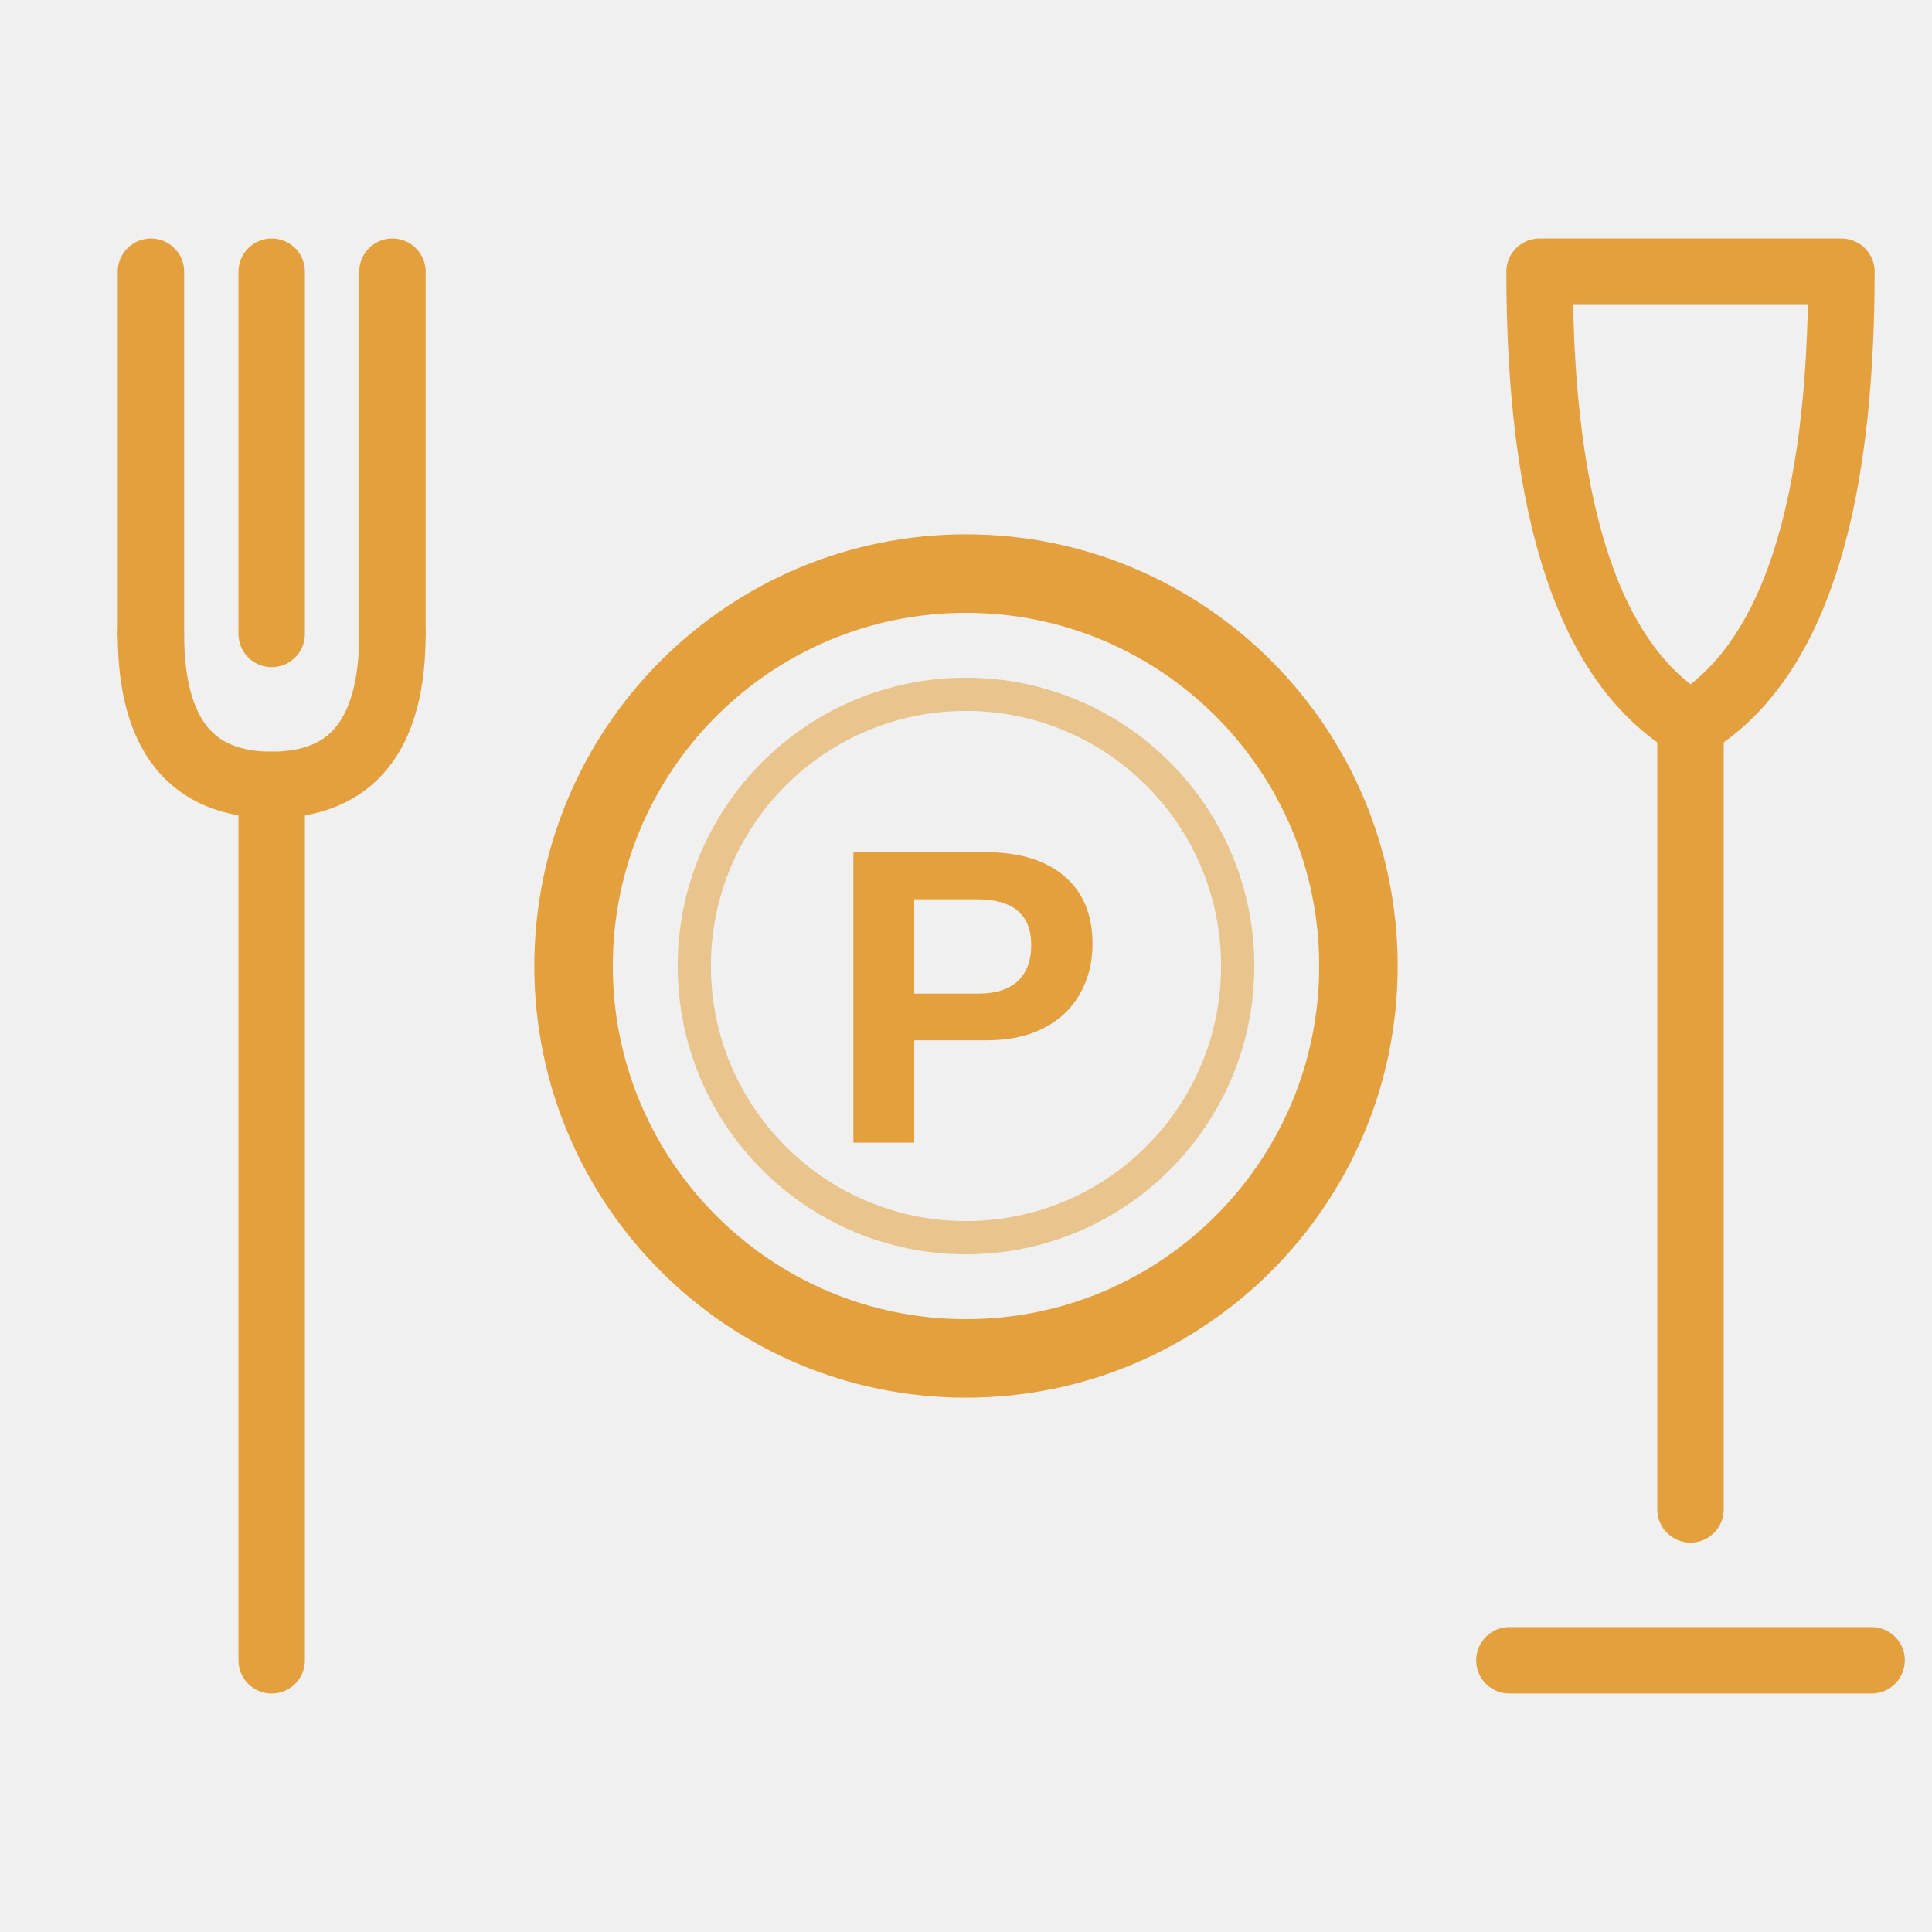
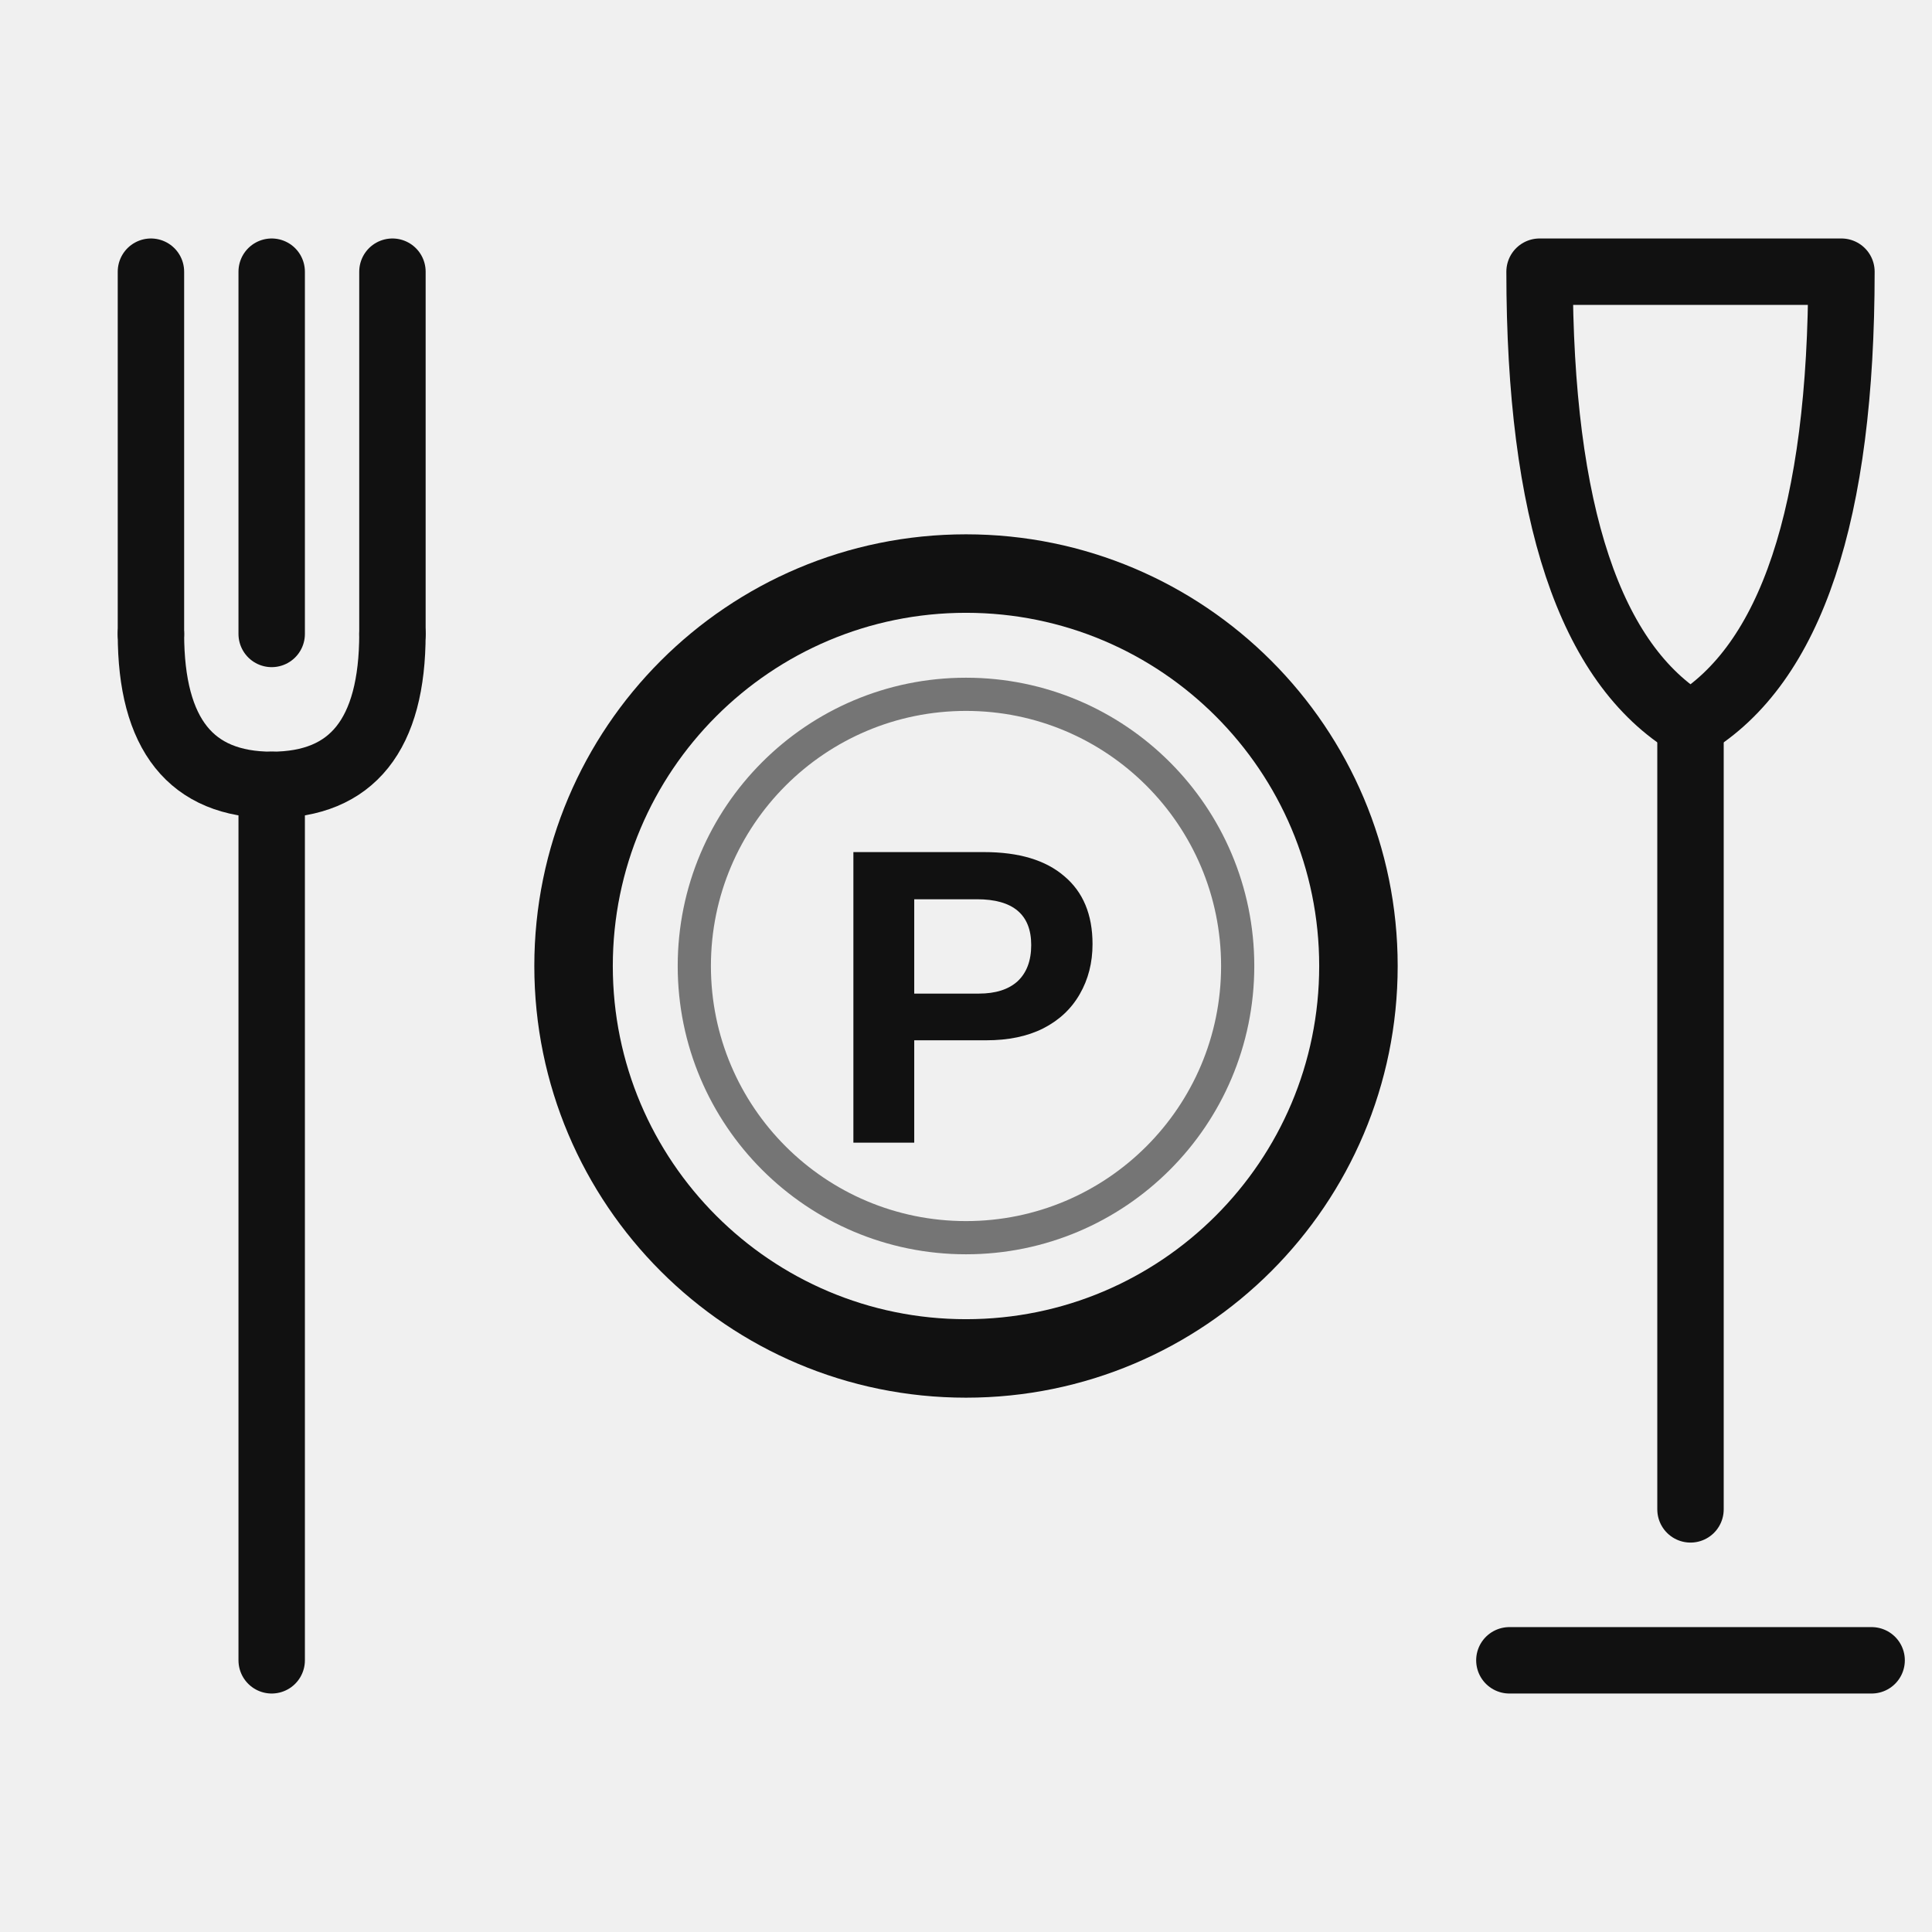
<svg xmlns="http://www.w3.org/2000/svg" viewBox="0 0 64 64">
-   <circle cx="32" cy="32" r="13" fill="none" stroke="#E3A03D" stroke-width="2.6" />
-   <circle cx="32" cy="32" r="9" fill="none" stroke="#E3A03D" stroke-width="1.1" opacity="0.55" />
-   <text x="32" y="33" text-anchor="middle" dominant-baseline="central" font-family="'Space Grotesk', Arial, sans-serif" font-weight="700" font-size="14" fill="#E3A03D">P</text>
-   <g stroke="#E3A03D" stroke-width="2.2" stroke-linecap="round" fill="none">
+   <style>
+     .ring, .utensil { fill: none; stroke: #111111; }
+     .letter { fill: #111111; }
+     @media (prefers-color-scheme: dark) {
+       .ring, .utensil { stroke: #FFFFFF; }
+       .letter { fill: #FFFFFF; }
+     }
+   </style>
+   <circle class="ring" cx="32" cy="32" r="13" stroke-width="2.6" />
+   <circle class="ring" cx="32" cy="32" r="9" stroke-width="1.1" opacity="0.55" />
+   <text x="32" y="33" text-anchor="middle" dominant-baseline="central" font-family="'Space Grotesk', Arial, sans-serif" font-weight="700" font-size="14" class="letter">P</text>
+   <g class="utensil" stroke-width="2.2" stroke-linecap="round">
    <line x1="5" y1="9" x2="5" y2="21" />
    <line x1="9" y1="9" x2="9" y2="21" />
    <line x1="13" y1="9" x2="13" y2="21" />
    <path d="M5 21 Q5 26 9 26 Q13 26 13 21" />
    <line x1="9" y1="26" x2="9" y2="55" />
  </g>
-   <g stroke="#E3A03D" stroke-width="2.2" stroke-linecap="round" stroke-linejoin="round" fill="none">
+   <g class="utensil" stroke-width="2.2" stroke-linecap="round" stroke-linejoin="round">
    <path d="M51 9 L61 9 Q61 21 56 24 Q51 21 51 9 Z" />
    <line x1="56" y1="24" x2="56" y2="50" />
    <line x1="50" y1="55" x2="62" y2="55" />
  </g>
</svg>
